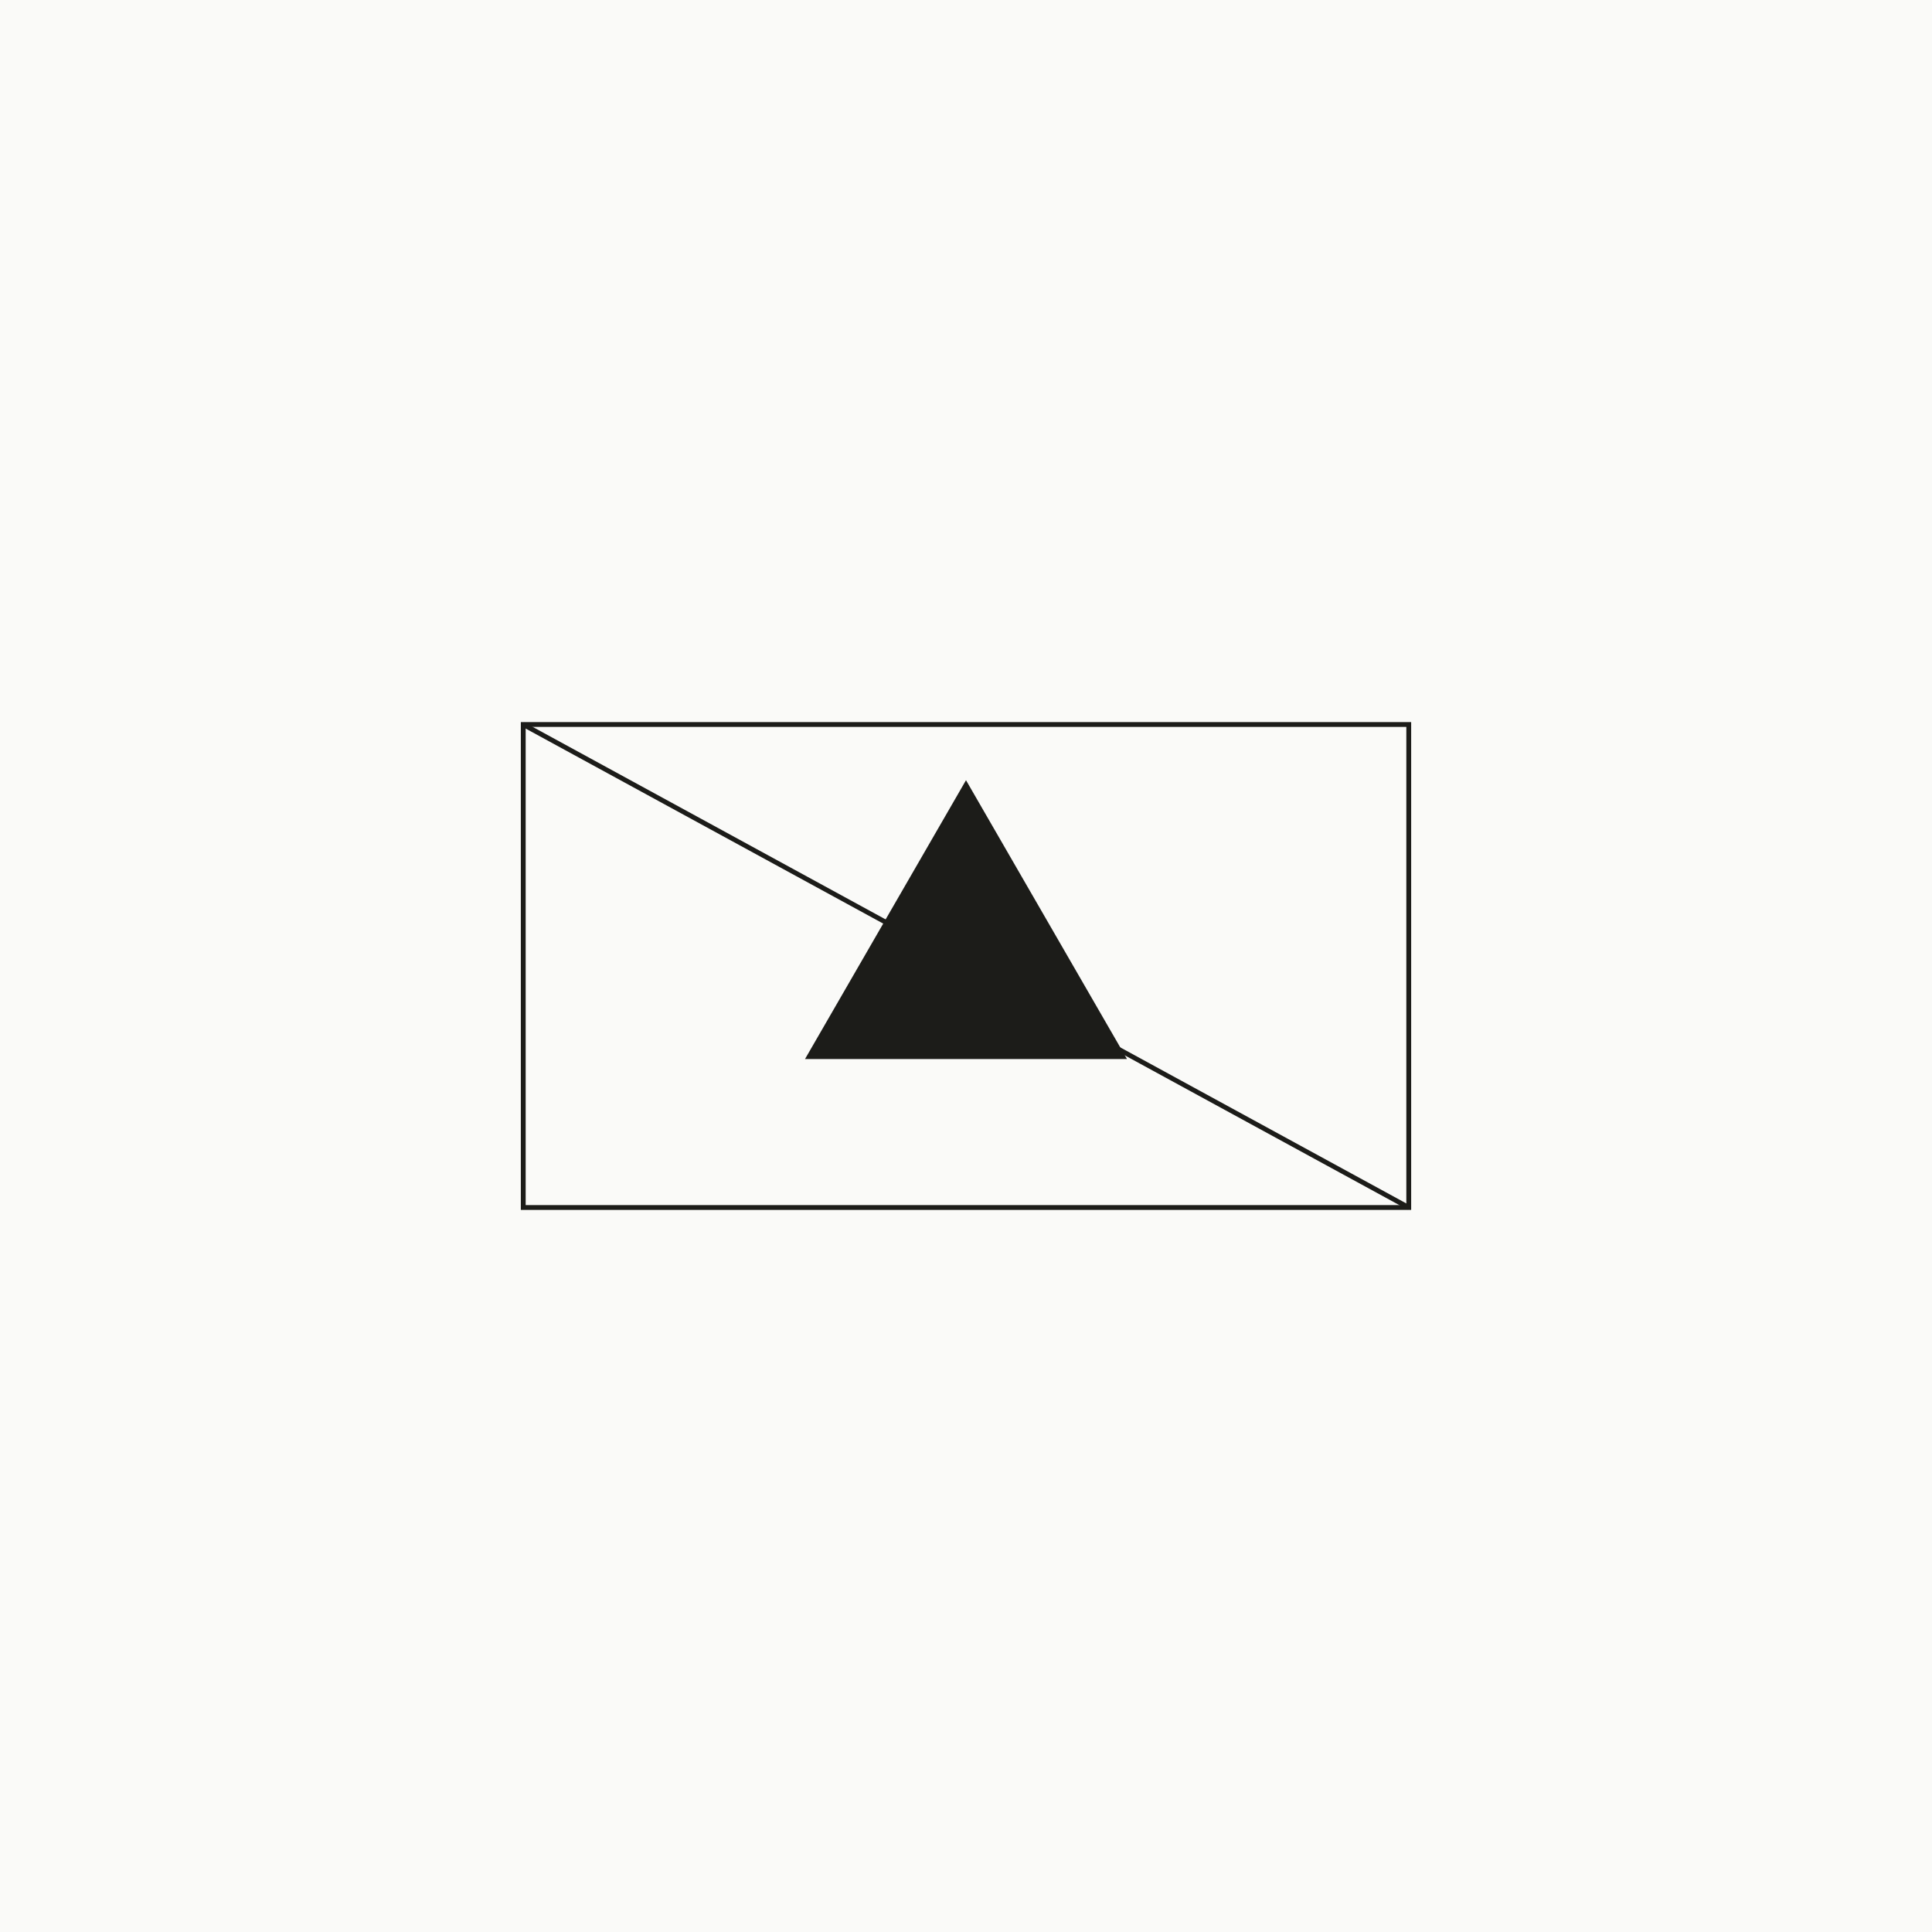
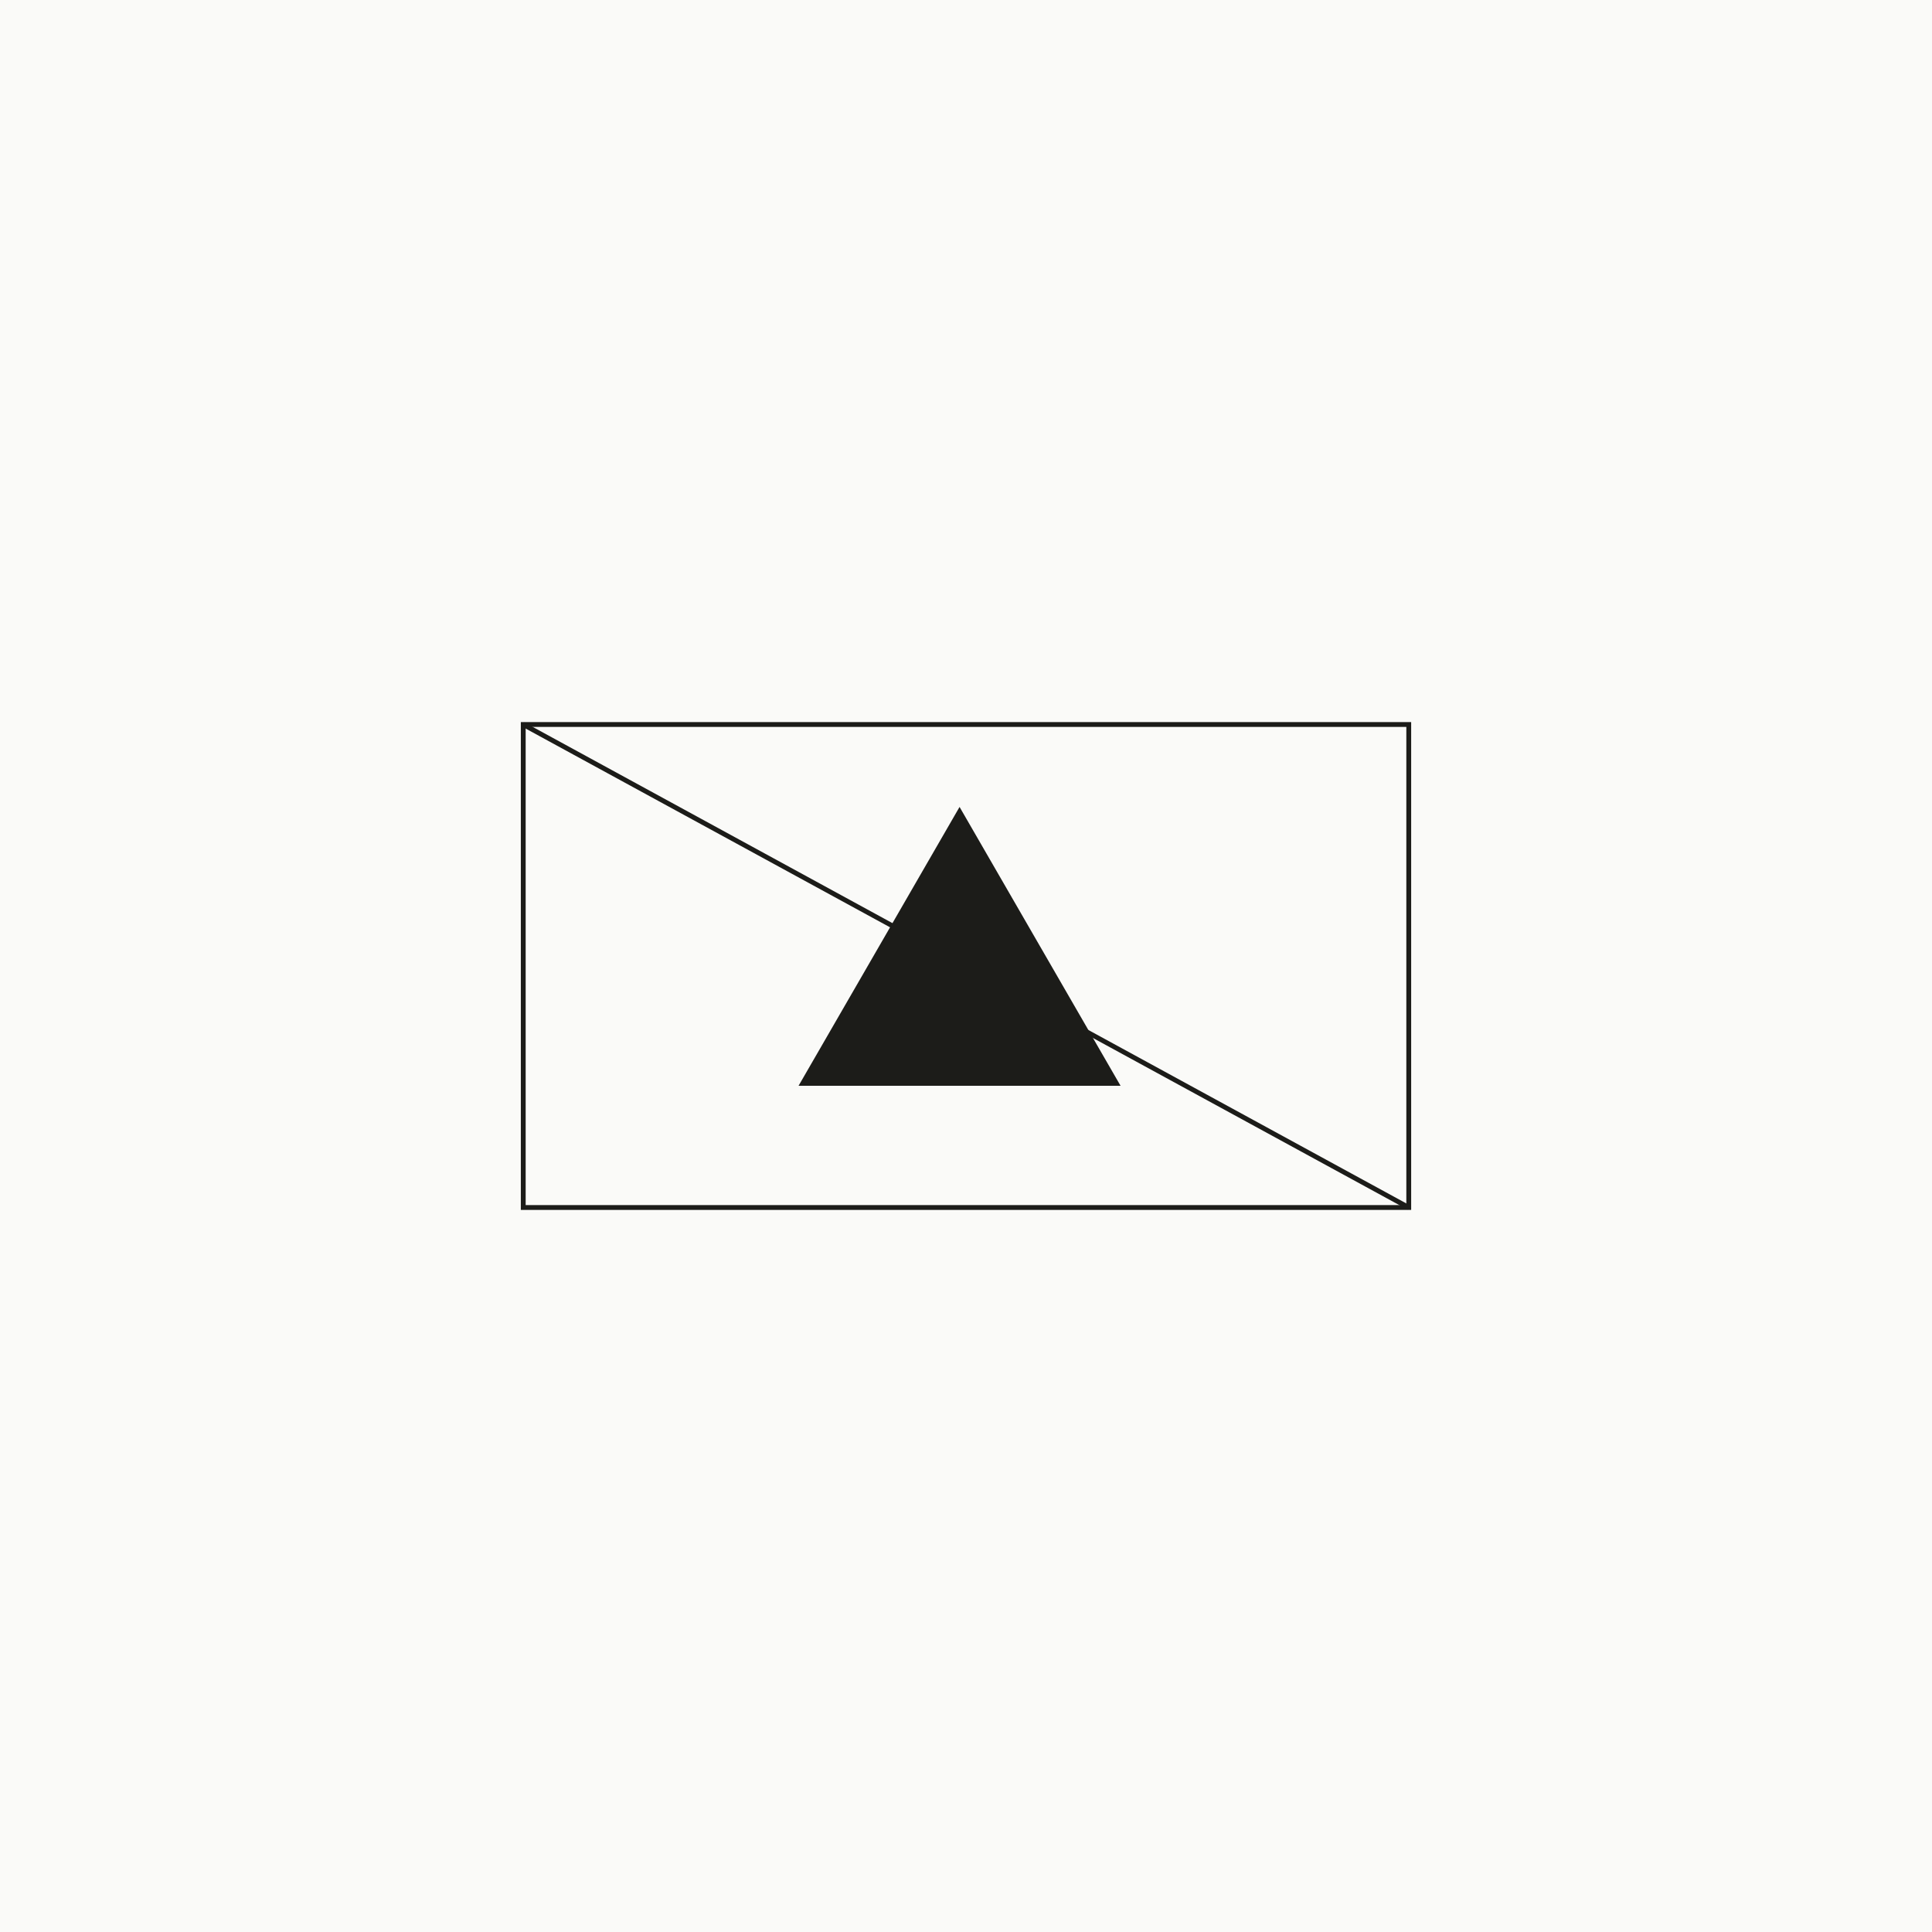
<svg xmlns="http://www.w3.org/2000/svg" viewBox="0 0 600 600" width="600" height="600">
  <rect width="600" height="600" fill="#FAFAF8" />
  <rect x="162.5" y="225" width="275" height="150" fill="none" stroke="#1C1C19" stroke-width="1.5" />
  <line x1="162.5" y1="225" x2="437.5" y2="375" stroke="#1C1C19" stroke-width="1.5" />
-   <polygon points="300.0,242.3 250.0,328.9 350.0,328.9" fill="#1C1C19" transform="rotate(0 300 300)" />
+   <polygon points="298.0,250.6 248.0,337.2 348.0,337.2" fill="#1C1C19" transform="rotate(0 298.0395 308.3317)" />
</svg>
